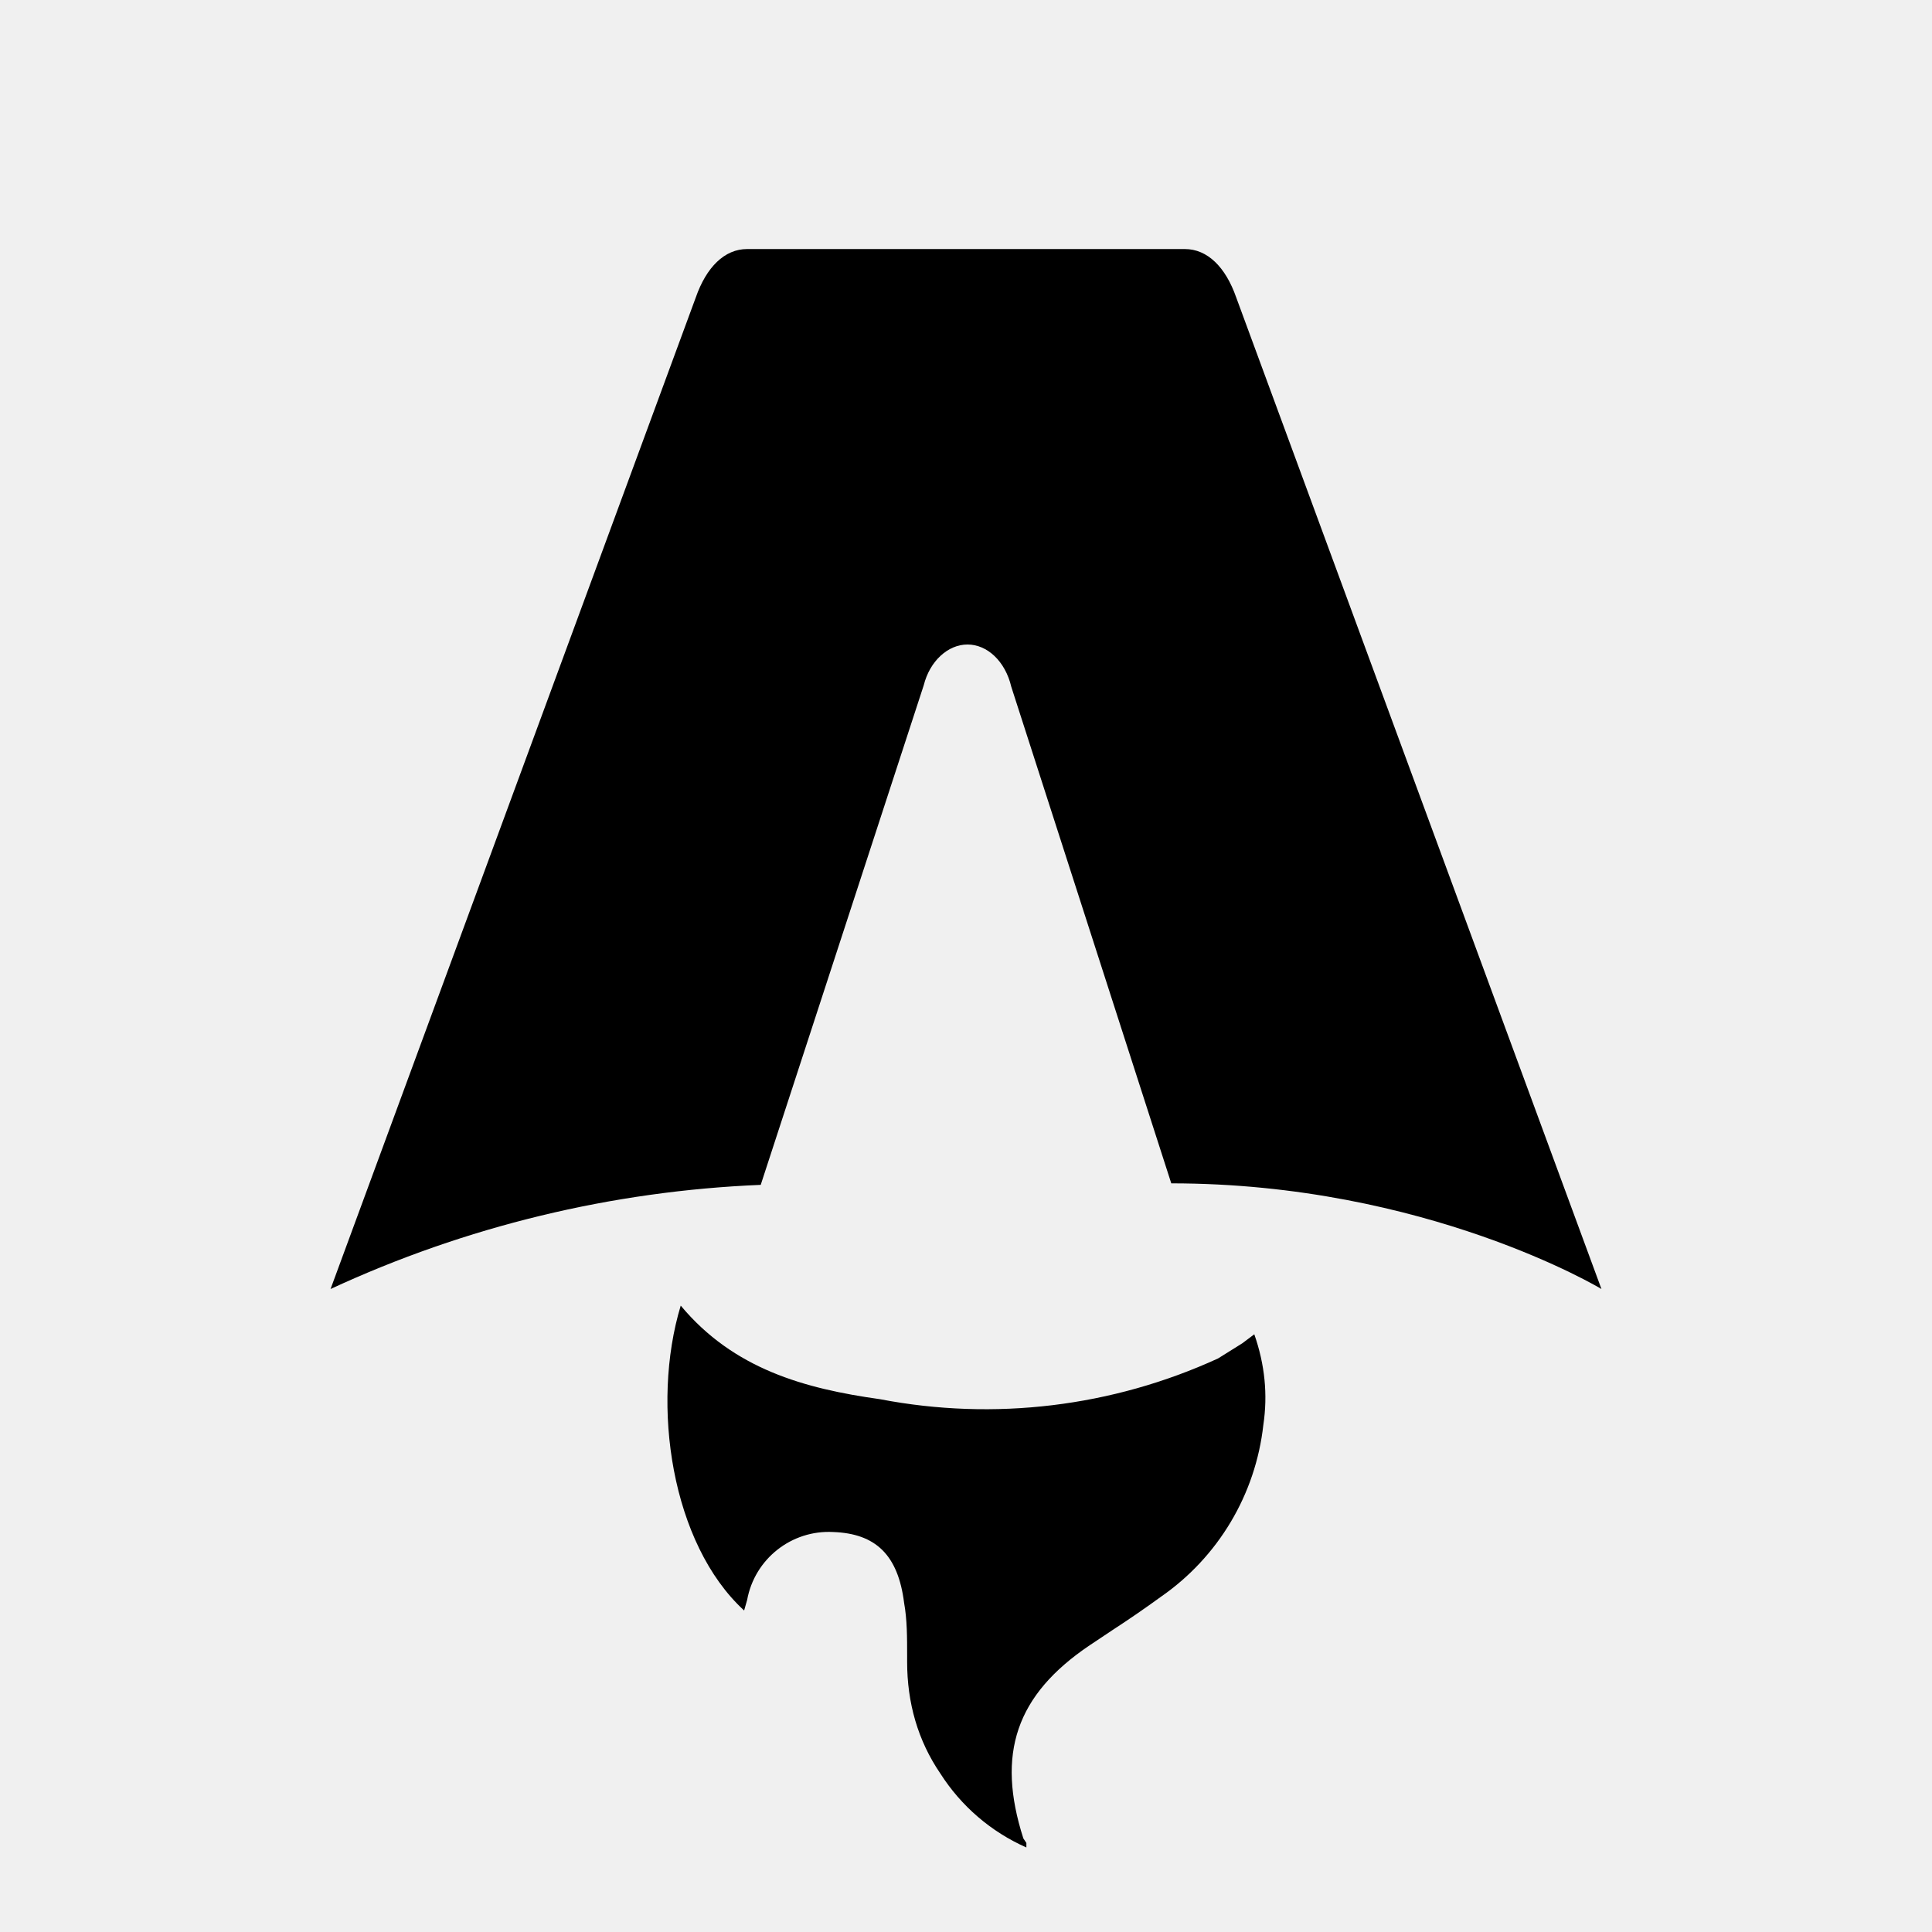
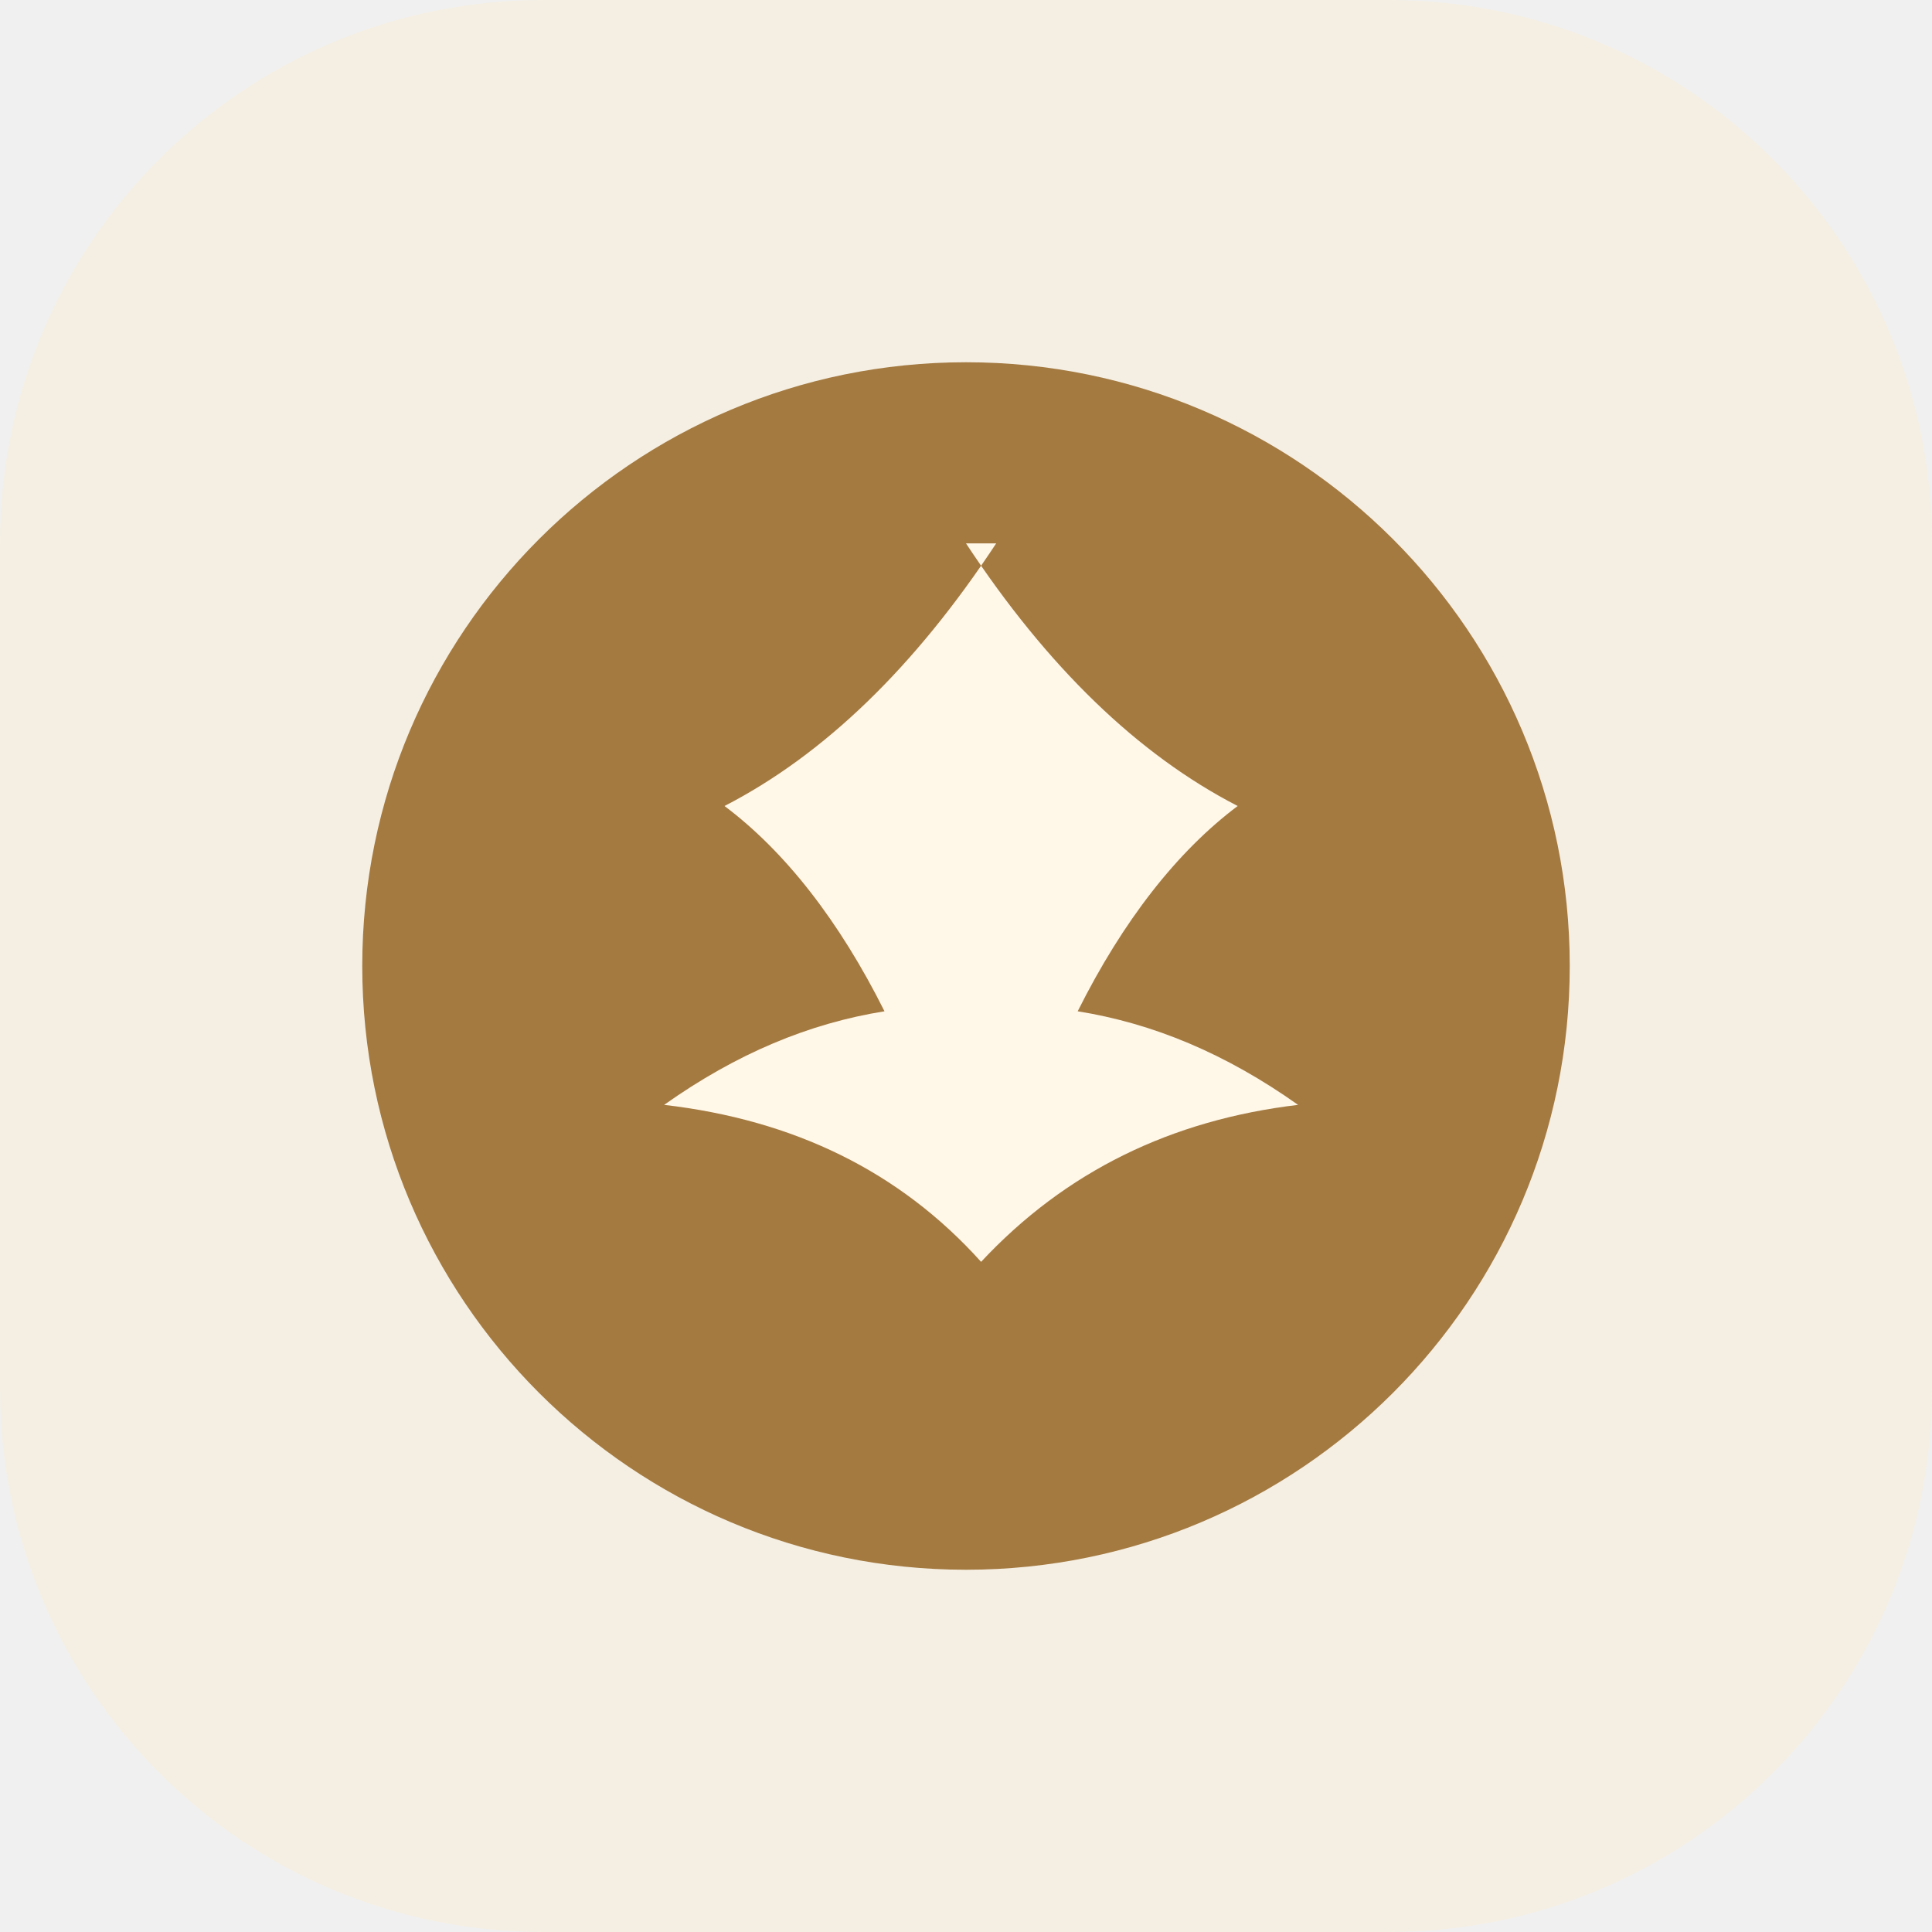
- <svg xmlns="http://www.w3.org/2000/svg" fill="none" viewBox="0 0 128 128">
-   <path d="M50.4 78.5a75.1 75.1 0 0 0-28.5 6.9l24.2-65.7c.7-2 1.9-3.2 3.4-3.2h29c1.5 0 2.7 1.2 3.4 3.2l24.2 65.7s-11.6-7-28.5-7L67 45.5c-.4-1.7-1.6-2.8-2.9-2.8-1.3 0-2.5 1.1-2.9 2.7L50.4 78.5Zm-1.1 28.2Zm-4.2-20.2c-2 6.6-.6 15.8 4.2 20.2a17.5 17.5 0 0 1 .2-.7 5.5 5.5 0 0 1 5.7-4.5c2.8.1 4.3 1.5 4.7 4.7.2 1.1.2 2.3.2 3.5v.4c0 2.7.7 5.2 2.2 7.4a13 13 0 0 0 5.7 4.9v-.3l-.2-.3c-1.8-5.6-.5-9.5 4.4-12.8l1.5-1a73 73 0 0 0 3.2-2.2 16 16 0 0 0 6.8-11.4c.3-2 .1-4-.6-6l-.8.6-1.6 1a37 37 0 0 1-22.4 2.7c-5-.7-9.7-2-13.2-6.2Z" />
-   <style>
-         path { fill: #000; }
-         @media (prefers-color-scheme: dark) {
-             path { fill: #FFF; }
-         }
-     </style>
+ <svg xmlns="http://www.w3.org/2000/svg" width="64" height="64" fill="none" viewBox="0 0 64 64">
+   <rect width="64" height="64" rx="18" fill="#F5EFE3" />
+   <circle cx="32" cy="32" r="20" fill="#A47A41" />
+   <path fill="#FFF7E8" d="M32 18c2.7 4.1 5.7 7 9 8.7-2 1.5-3.8 3.8-5.3 6.8 2.5.4 4.9 1.4 7.3 3.1-4.2.5-7.7 2.2-10.5 5.2-2.7-3-6.2-4.7-10.5-5.2 2.4-1.7 4.8-2.7 7.3-3.1-1.5-3-3.3-5.3-5.3-6.8 3.3-1.7 6.3-4.6 9-8.7Z" />
</svg>
